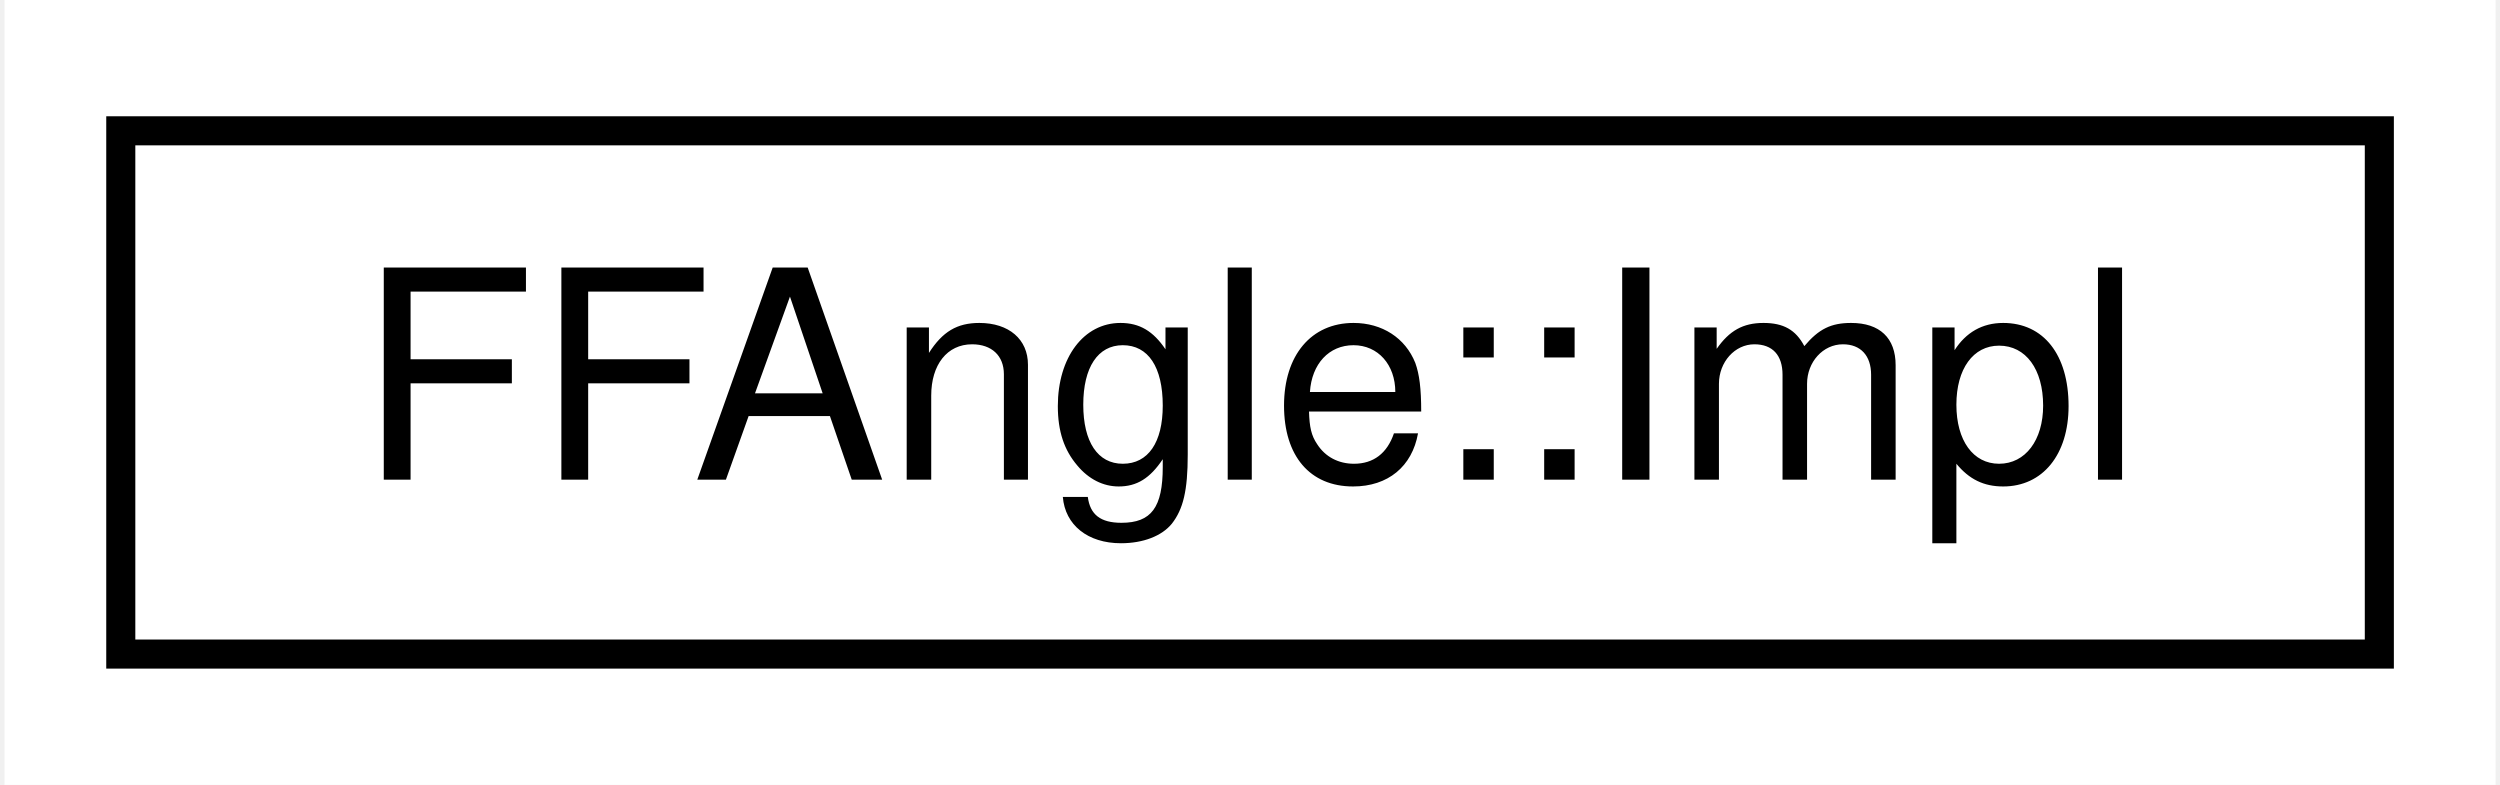
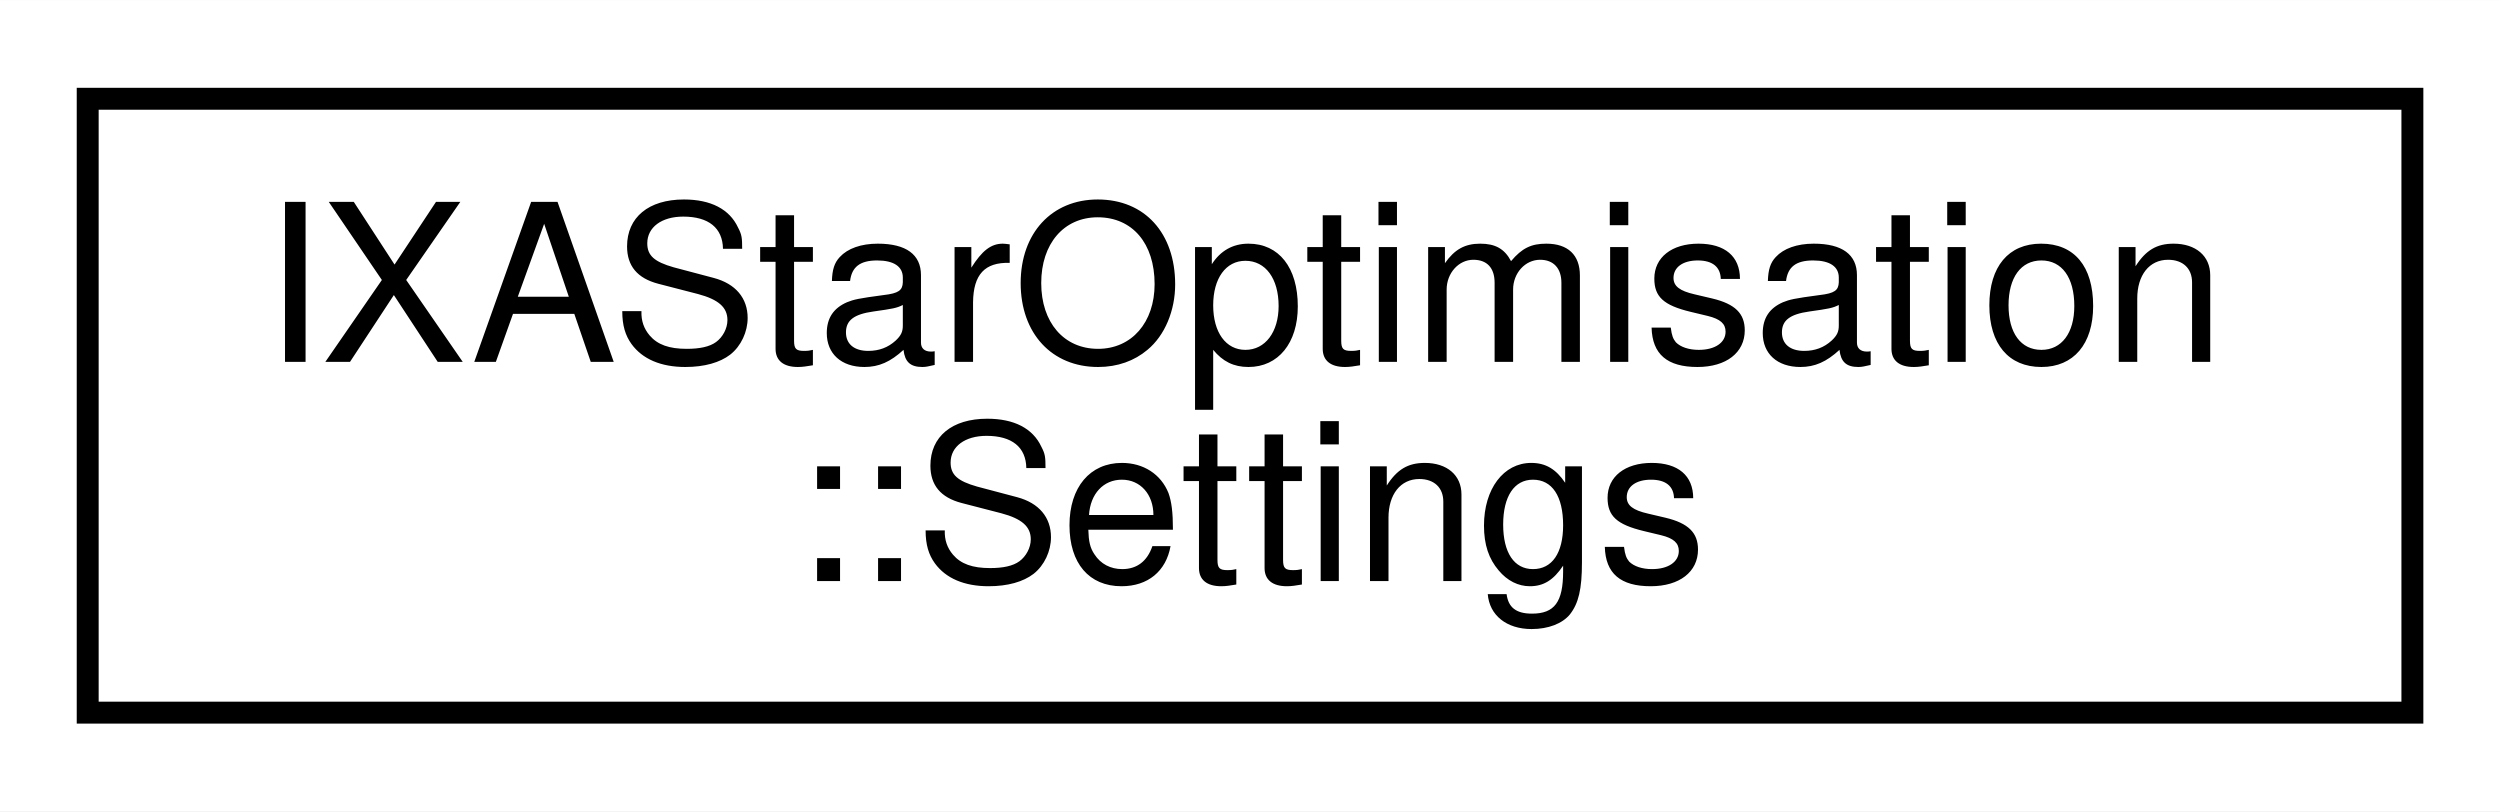
- <svg xmlns="http://www.w3.org/2000/svg" xmlns:xlink="http://www.w3.org/1999/xlink" width="86pt" height="27pt" viewBox="0.00 0.00 85.69 27.00">
-   <g id="graph0" class="graph" transform="scale(1 1) rotate(0) translate(4 23)">
-     <polygon fill="#ffffff" stroke="transparent" points="-4,4 -4,-23 81.694,-23 81.694,4 -4,4" />
+ <svg xmlns="http://www.w3.org/2000/svg" xmlns:xlink="http://www.w3.org/1999/xlink" width="114pt" height="37pt" viewBox="0.00 0.00 114.03 37.00">
+   <g id="graph0" class="graph" transform="scale(1 1) rotate(0) translate(4 33)">
+     <polygon fill="#ffffff" stroke="transparent" points="-4,4 -4,-33 110.034,-33 110.034,4 -4,4" />
    <g id="node1" class="node">
      <g id="a_node1">
-         <a xlink:href="structindigox_1_1_f_f_angle_1_1_impl.html" target="_top" xlink:title="FFAngle::Impl">
-           <polygon fill="#ffffff" stroke="#000000" points="0,-.5 0,-18.5 77.694,-18.5 77.694,-.5 0,-.5" />
-           <text text-anchor="middle" x="38.847" y="-6.5" font-family="Helvetica,sans-Serif" font-size="10.00" fill="#000000">FFAngle::Impl</text>
+         <a xlink:href="structindigox_1_1algorithm_1_1_i_x_a_star_optimisation_1_1_settings.html" target="_top" xlink:title=" ">
+           <polygon fill="#ffffff" stroke="#000000" points="0,-.5 0,-28.5 106.034,-28.5 106.034,-.5 0,-.5" />
+           <text text-anchor="start" x="8" y="-16.5" font-family="Helvetica,sans-Serif" font-size="10.00" fill="#000000">IXAStarOptimisation</text>
+           <text text-anchor="middle" x="53.017" y="-6.5" font-family="Helvetica,sans-Serif" font-size="10.00" fill="#000000">::Settings</text>
        </a>
      </g>
    </g>
  </g>
</svg>
